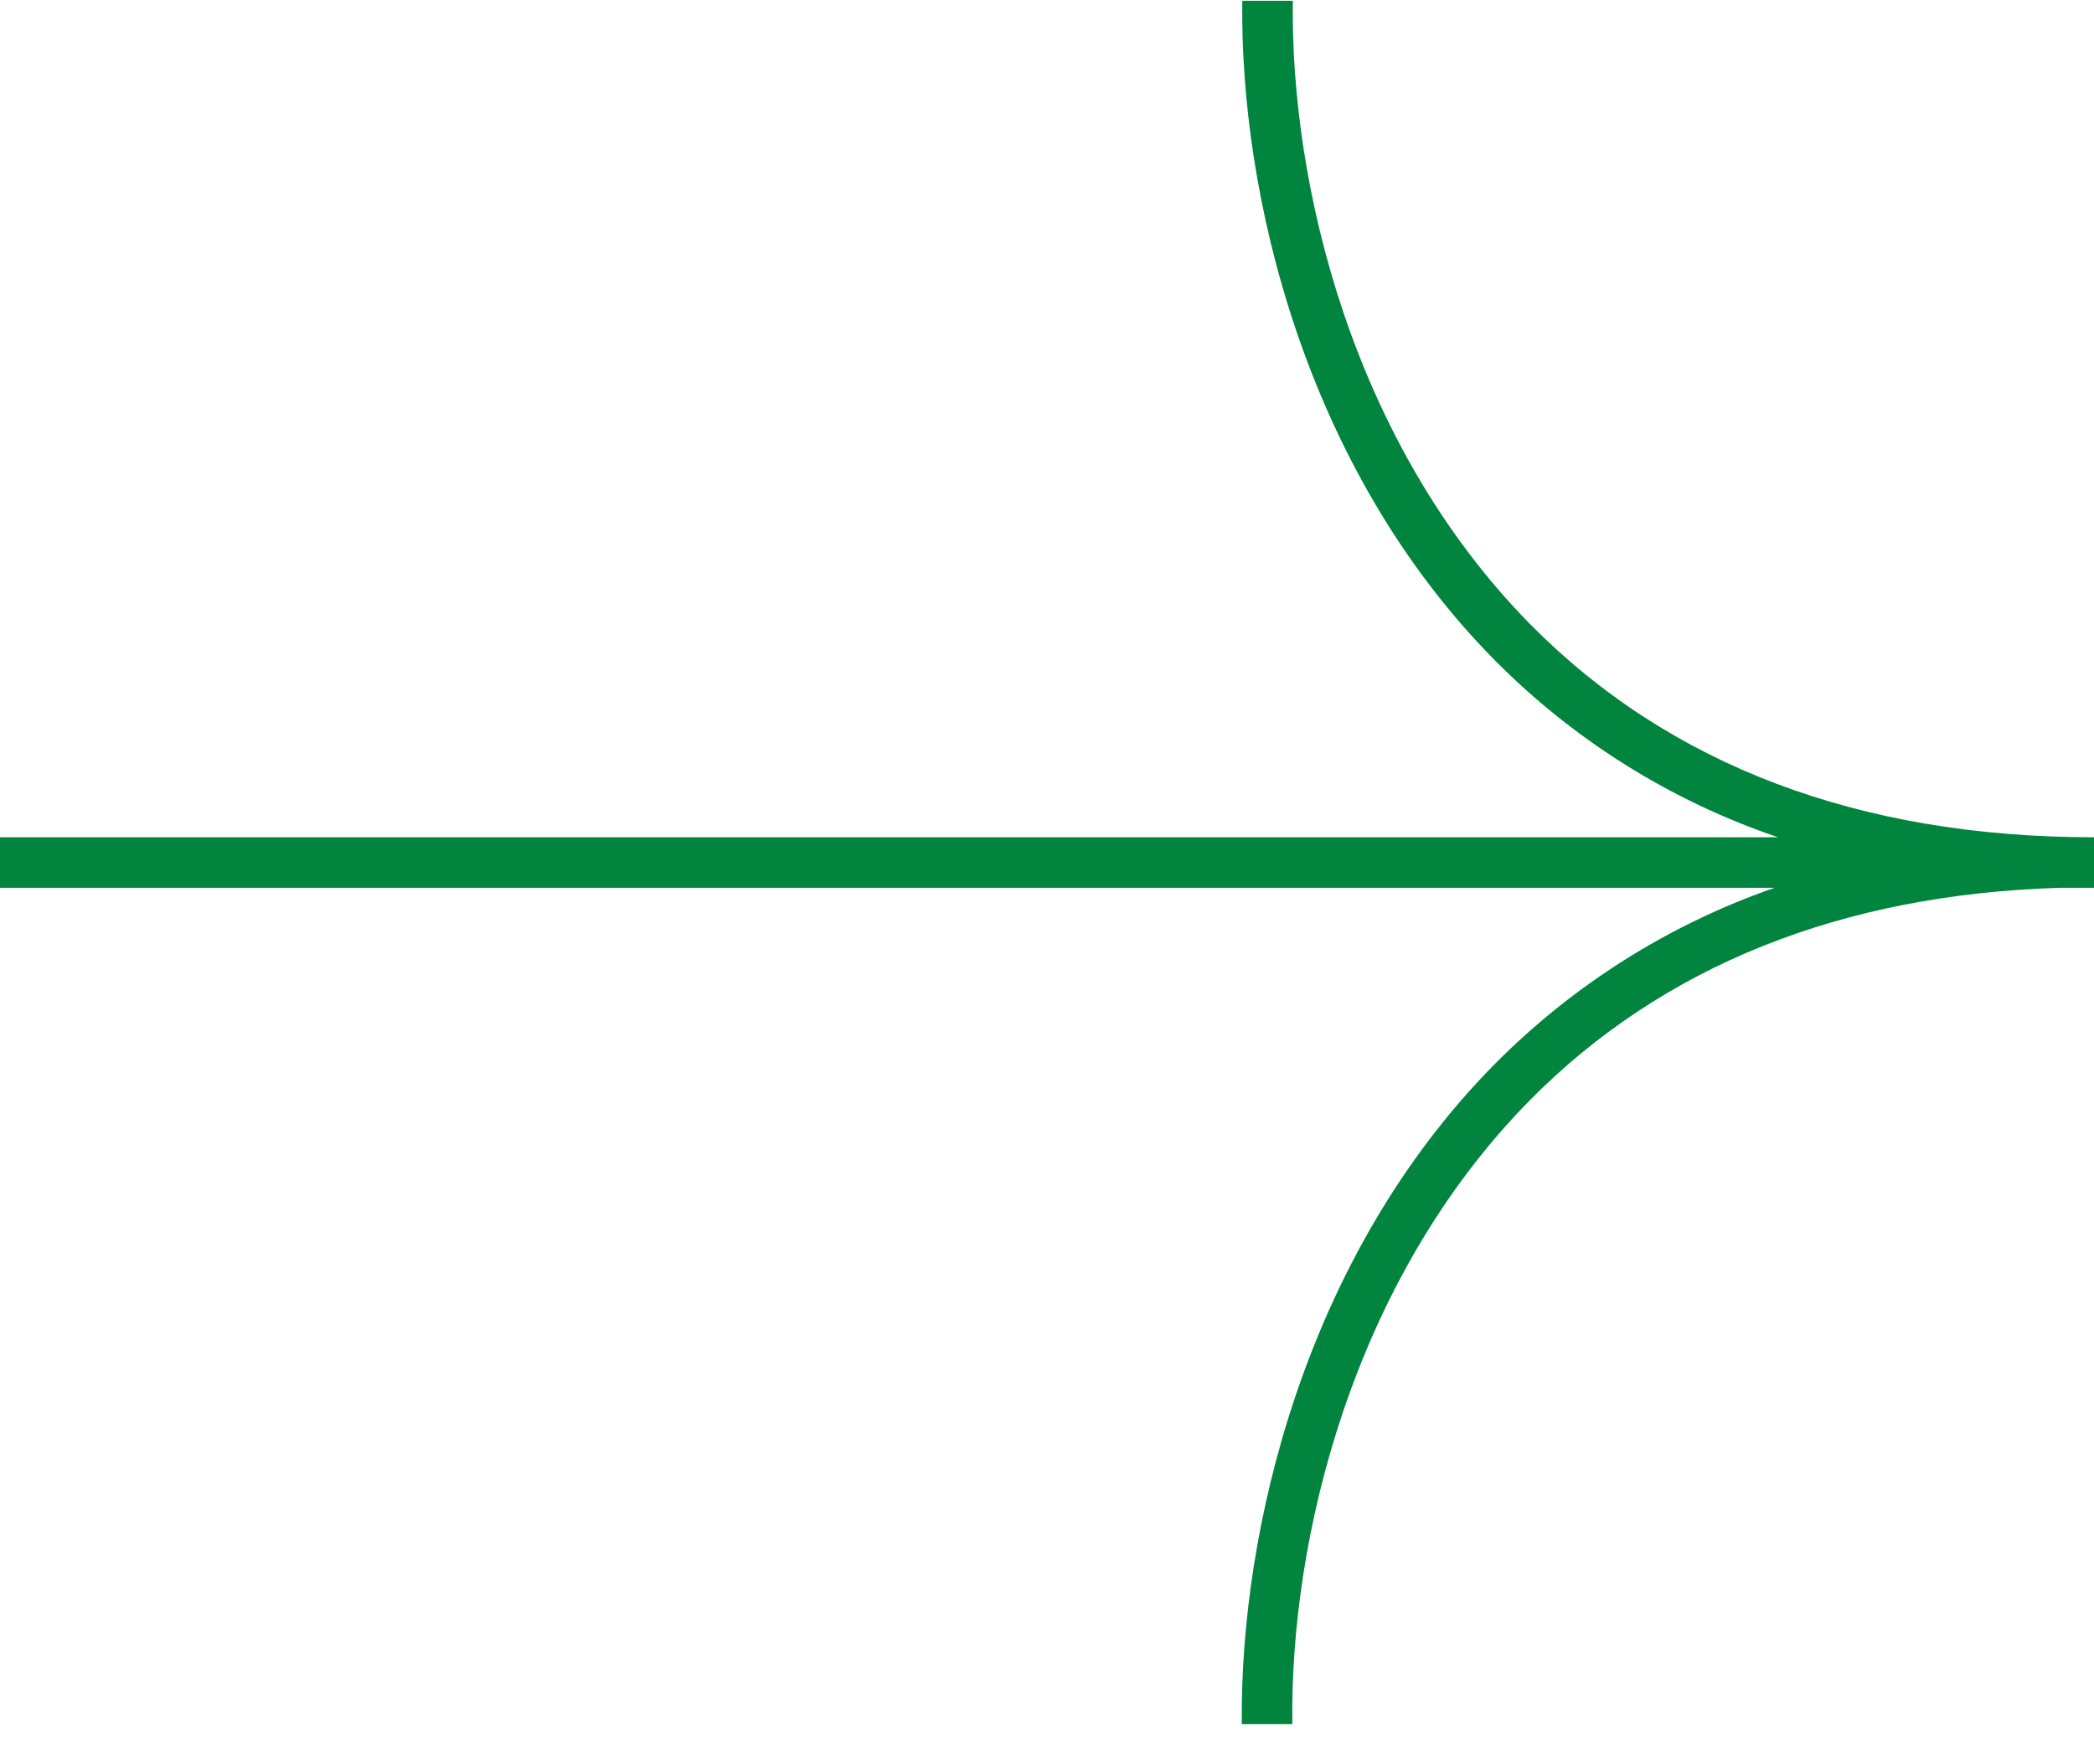
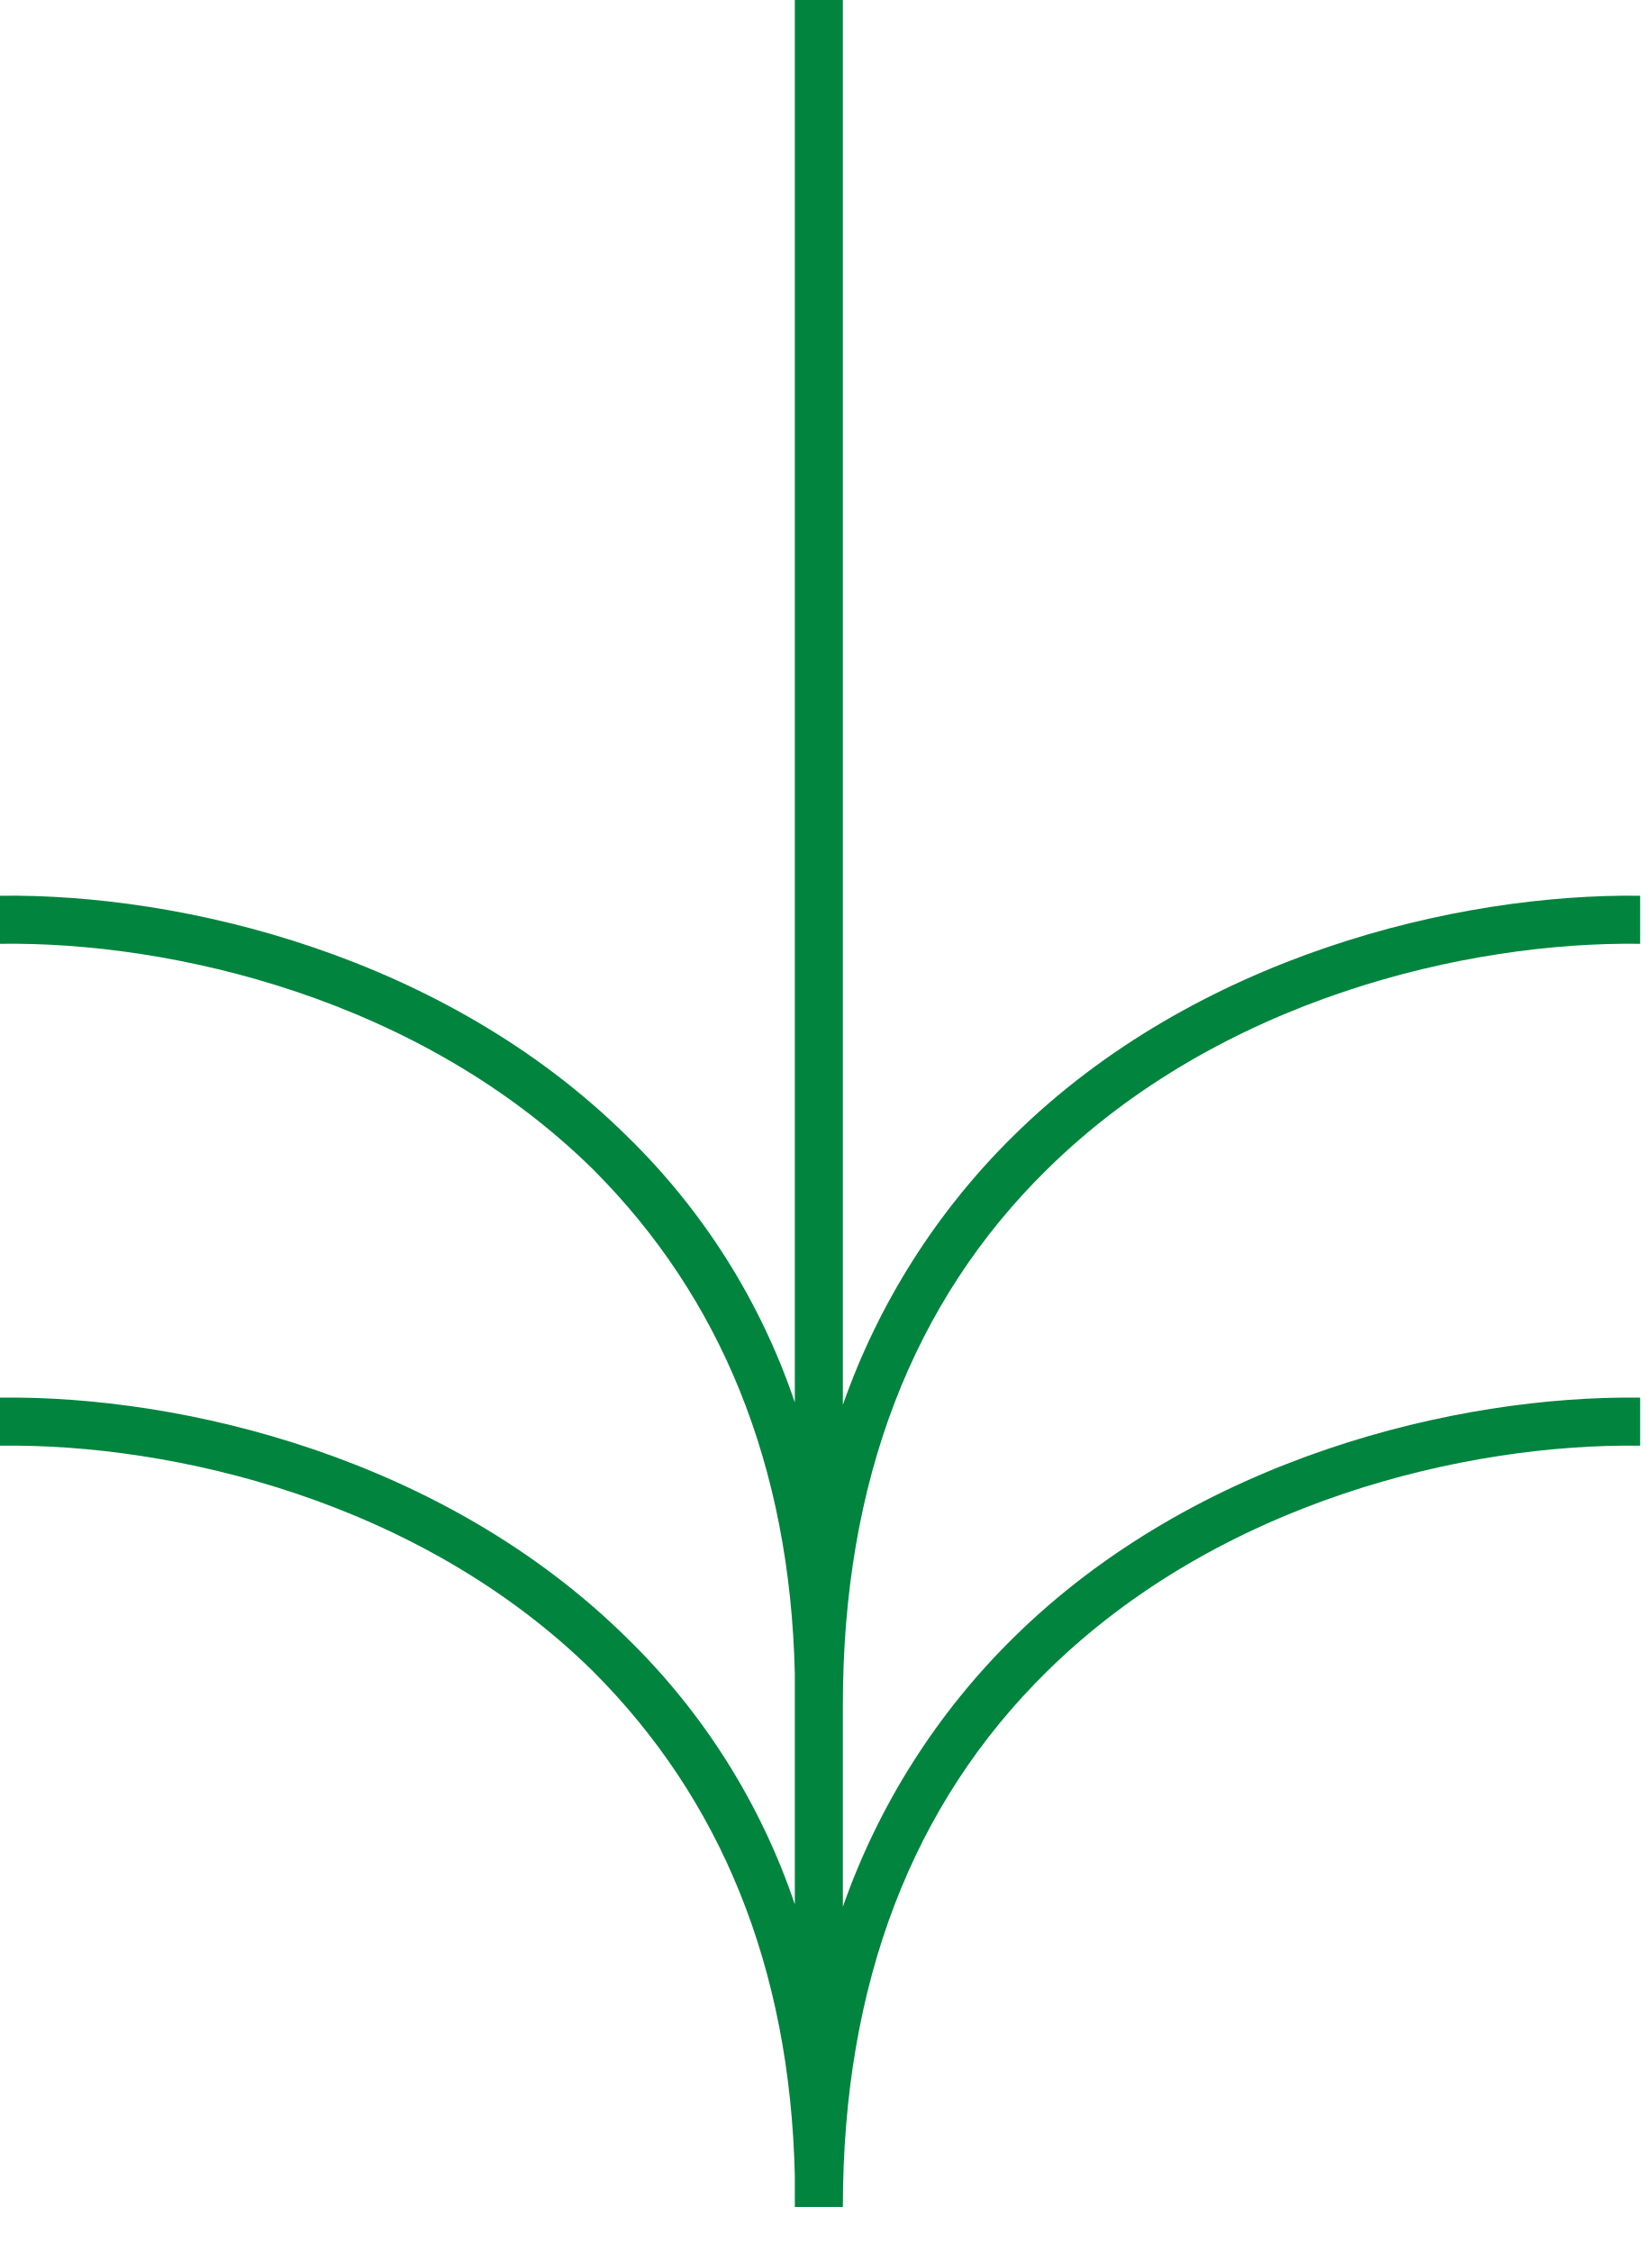
- <svg xmlns="http://www.w3.org/2000/svg" width="38" height="32" viewBox="0 0 38 32" fill="none">
-   <path d="M27.768 11.327C24.524 8.032 23.415 3.322 23.461 0.014H22.544C22.498 3.51 23.672 8.491 27.127 11.982C28.568 13.437 30.328 14.537 32.268 15.194H0V16.111H32.203C30.285 16.777 28.545 17.875 27.117 19.318C23.672 22.81 22.498 27.791 22.535 31.287H23.452C23.406 27.974 24.515 23.264 27.759 19.969C30.174 17.527 33.409 16.23 37.381 16.111H38V15.194C33.743 15.194 30.302 13.893 27.768 11.327Z" fill="#00843E" />
+ <svg xmlns="http://www.w3.org/2000/svg" width="33" height="45" viewBox="0 0 33 45" fill="none">
+   <path d="M12.524 32.727C8.877 29.128 3.647 27.88 -0 27.928L-0 28.888C3.455 28.84 8.398 29.992 11.853 33.399C14.396 35.942 15.788 39.301 15.883 43.476L15.883 44.1L16.843 44.1C16.843 39.637 18.235 36.038 20.922 33.399C24.377 29.992 29.32 28.84 32.775 28.888L32.775 27.928C29.128 27.88 23.897 29.128 20.25 32.727C18.719 34.235 17.554 36.073 16.843 38.102L16.843 34.066C16.843 29.603 18.235 26.009 20.922 23.369C24.377 19.962 29.32 18.811 32.775 18.859L32.775 17.899C29.128 17.851 23.897 19.099 20.25 22.698C18.719 24.206 17.554 26.044 16.843 28.072L16.843 -0L15.883 -0L15.883 28.024C15.202 26.008 14.05 24.182 12.524 22.698C8.877 19.099 3.647 17.851 -0 17.899L-0 18.859C3.455 18.811 8.398 19.962 11.853 23.369C14.396 25.913 15.788 29.272 15.883 33.447L15.883 34.071L15.883 38.053C15.202 36.037 14.05 34.211 12.524 32.727Z" fill="#00843E" />
</svg>
